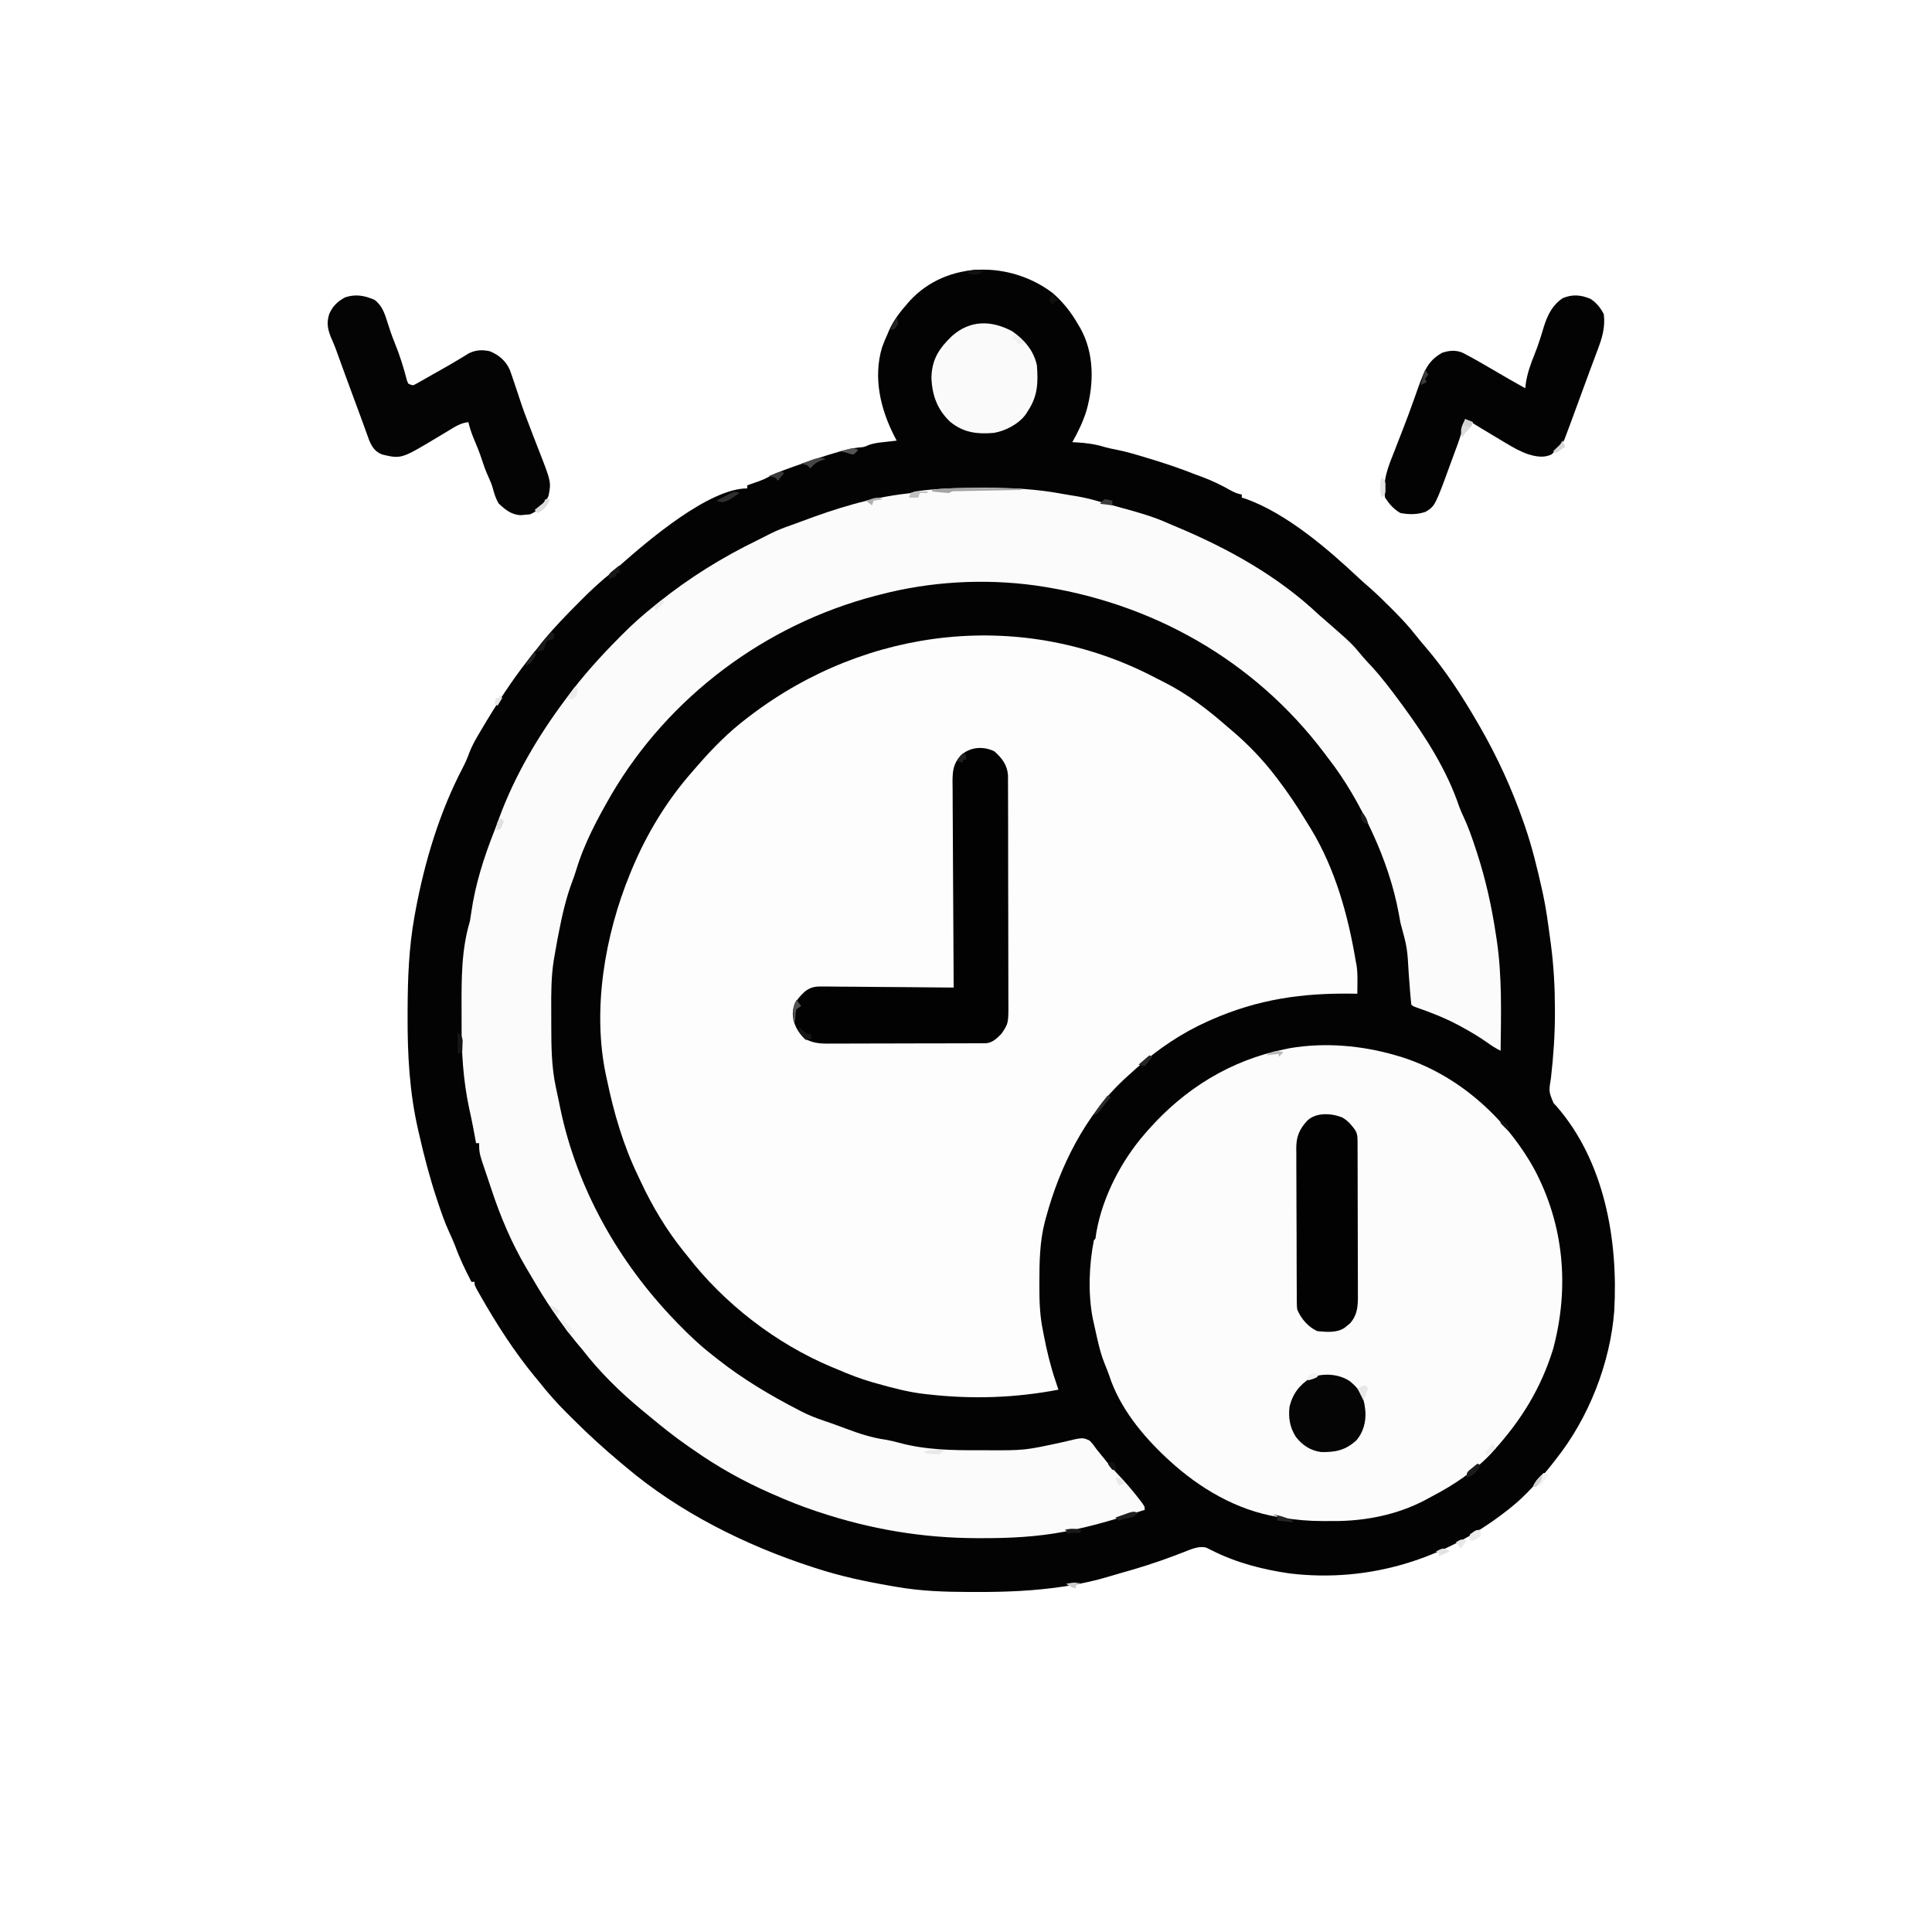
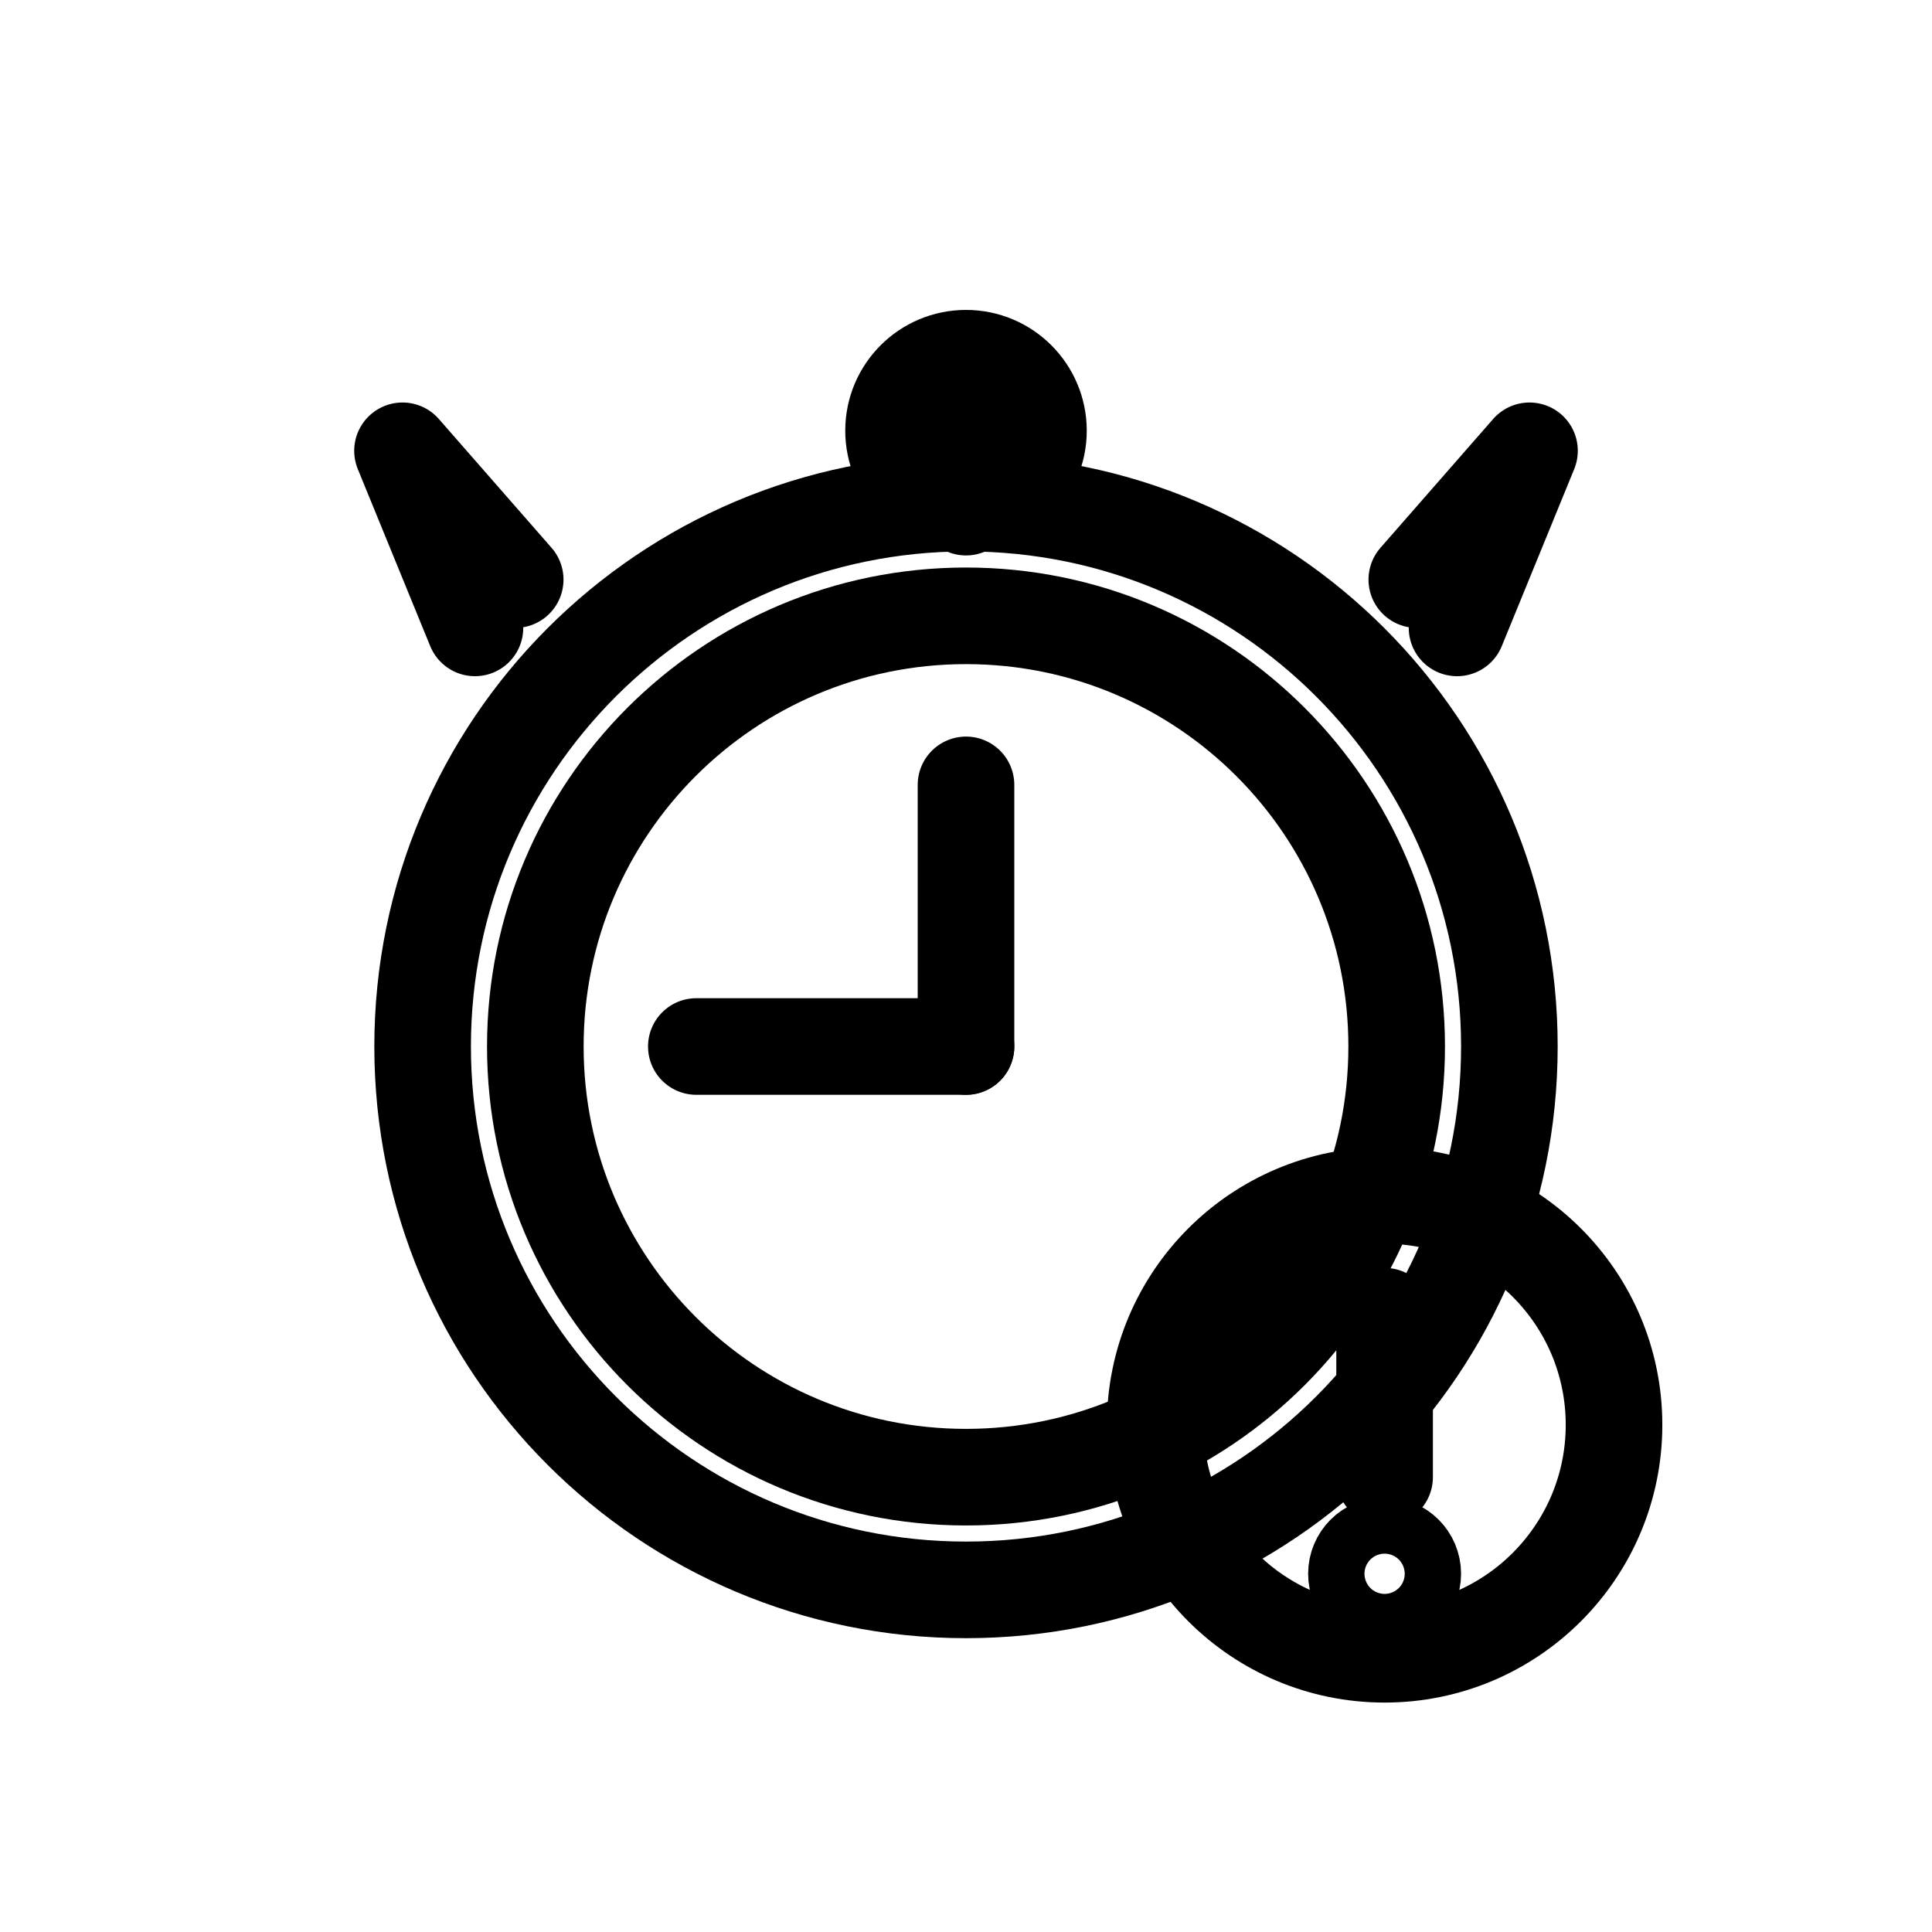
- <svg xmlns="http://www.w3.org/2000/svg" version="1.1" width="1254" height="1254" viewBox="0 0 1254 1254">
-   <path d="M0 0 C7.133 6.119 12.379 12.848 17 21 C17.388 21.642 17.776 22.284 18.176 22.945 C27.262 39.153 27.126 58.782 22.283 76.235 C20.036 83.596 16.787 90.311 13 97 C13.811 97.037 14.622 97.075 15.457 97.113 C21.94 97.498 27.87 98.244 34.074 100.184 C36.534 100.87 38.911 101.37 41.418 101.832 C48.284 103.173 54.937 105.221 61.625 107.25 C62.621 107.55 62.621 107.55 63.637 107.856 C73.588 110.861 83.342 114.148 93 118 C94.116 118.406 95.233 118.812 96.383 119.23 C103.364 121.78 109.76 124.872 116.223 128.547 C118.557 129.768 120.431 130.532 123 131 C123 131.66 123 132.32 123 133 C123.857 133.258 124.714 133.516 125.598 133.781 C152.098 143.274 178.799 166.238 199.086 185.297 C201.28 187.332 203.495 189.299 205.762 191.25 C210.514 195.391 214.984 199.792 219.438 204.25 C220.279 205.092 221.12 205.934 221.986 206.801 C226.944 211.808 231.635 216.837 235.965 222.398 C237.951 224.937 240.016 227.38 242.119 229.822 C255.14 244.959 266.01 261.744 276 279 C276.392 279.673 276.783 280.347 277.187 281.041 C288.831 301.182 298.366 322.024 306 344 C306.287 344.824 306.574 345.648 306.87 346.498 C311.534 360.082 314.884 373.989 318 388 C318.161 388.722 318.322 389.444 318.488 390.188 C320.57 399.764 321.812 409.483 323.125 419.188 C323.296 420.447 323.467 421.707 323.643 423.005 C325.481 436.989 326.232 450.788 326.25 464.875 C326.252 465.695 326.255 466.514 326.257 467.359 C326.272 481.658 325.287 495.672 323.656 509.871 C322.231 518.457 322.231 518.457 325.375 526 C325.923 526.58 326.471 527.16 327.035 527.758 C358.48 563.642 367.386 614.936 364.754 660.93 C362.139 694.864 348.116 730.436 327 757 C326.287 757.92 325.574 758.841 324.84 759.789 C316.573 770.202 307.489 780.763 297 789 C296.455 789.43 295.911 789.86 295.35 790.303 C254.962 821.979 205.724 837.411 154.375 831.305 C136.915 828.823 119.648 824.405 103.858 816.452 C103.174 816.119 102.49 815.785 101.785 815.441 C100.902 814.988 100.902 814.988 100 814.526 C95.323 813.297 90.691 815.347 86.352 817.039 C85.276 817.451 84.2 817.864 83.092 818.288 C81.948 818.729 80.804 819.171 79.625 819.625 C67.779 824.104 55.87 827.897 43.663 831.255 C41.225 831.937 38.803 832.657 36.383 833.398 C27.971 835.939 19.546 837.757 10.875 839.188 C9.953 839.342 9.032 839.497 8.082 839.657 C-11.281 842.649 -30.812 843.384 -50.375 843.312 C-51.444 843.31 -52.512 843.308 -53.613 843.306 C-69.608 843.254 -85.213 842.778 -101 840 C-102.228 839.791 -103.455 839.581 -104.72 839.366 C-121.075 836.549 -137.201 833.133 -153 828 C-154.505 827.515 -154.505 827.515 -156.04 827.02 C-199.339 812.911 -242.077 791.599 -277 762 C-278.044 761.128 -279.088 760.257 -280.133 759.387 C-290.671 750.56 -300.795 741.392 -310.514 731.671 C-312.059 730.128 -313.612 728.593 -315.166 727.059 C-321.562 720.698 -327.4 714.085 -333 707 C-334.013 705.768 -335.028 704.539 -336.047 703.312 C-349.346 687.095 -360.633 669.519 -371 651.312 C-371.399 650.616 -371.797 649.92 -372.208 649.202 C-375 644.237 -375 644.237 -375 642 C-375.66 642 -376.32 642 -377 642 C-381.015 634.282 -384.712 626.628 -387.664 618.426 C-388.791 615.536 -390.027 612.781 -391.344 609.977 C-394.317 603.488 -396.631 596.833 -398.875 590.062 C-399.089 589.418 -399.304 588.774 -399.524 588.11 C-404.111 574.258 -407.77 560.229 -411 546 C-411.209 545.102 -411.417 544.203 -411.632 543.278 C-417.214 518.947 -418.561 494.331 -418.438 469.438 C-418.434 468.13 -418.431 466.822 -418.428 465.475 C-418.369 445.058 -417.619 425.114 -414 405 C-413.671 403.165 -413.671 403.165 -413.334 401.292 C-407.402 369.425 -397.804 337.352 -382.752 308.527 C-381.143 305.423 -379.732 302.373 -378.566 299.074 C-376.921 294.546 -374.633 290.514 -372.188 286.375 C-371.712 285.564 -371.236 284.753 -370.746 283.917 C-361.331 267.996 -351.428 252.554 -340 238 C-339.306 237.105 -338.613 236.211 -337.898 235.289 C-335.965 232.831 -333.99 230.413 -332 228 C-331.248 227.063 -330.497 226.126 -329.723 225.16 C-322.795 216.688 -315.151 208.936 -307.438 201.188 C-306.907 200.652 -306.377 200.116 -305.83 199.564 C-299.596 193.283 -293.269 187.369 -286.329 181.864 C-284.252 180.202 -282.273 178.483 -280.312 176.688 C-262.248 160.761 -222.772 127 -198 127 C-198 126.34 -198 125.68 -198 125 C-197.299 124.758 -196.597 124.515 -195.875 124.266 C-194.926 123.93 -193.977 123.595 -193 123.25 C-192.072 122.925 -191.144 122.6 -190.188 122.266 C-186.889 121.017 -186.889 121.017 -183.449 119.164 C-177.781 116.279 -171.8 114.243 -165.812 112.125 C-164.582 111.688 -163.351 111.251 -162.083 110.801 C-154.526 108.152 -146.946 105.653 -139.25 103.438 C-138.425 103.199 -137.6 102.96 -136.749 102.713 C-133.076 101.694 -129.527 100.884 -125.734 100.473 C-122.141 100.177 -122.141 100.177 -119.52 99.008 C-115.981 97.592 -112.457 97.286 -108.688 96.875 C-107.947 96.789 -107.206 96.702 -106.443 96.613 C-104.63 96.403 -102.815 96.2 -101 96 C-101.471 95.094 -101.941 94.188 -102.426 93.254 C-111.498 75.586 -116.394 55.126 -110.464 35.397 C-109.446 32.53 -108.267 29.765 -107 27 C-106.424 25.627 -106.424 25.627 -105.836 24.227 C-102.885 17.702 -98.7 12.363 -94 7 C-93.456 6.372 -92.912 5.744 -92.352 5.098 C-68.116 -20.97 -27.348 -20.571 0 0 Z " fill="#030303" transform="translate(683,190)" />
-   <path d="M0 0 C1.86 0.97 3.732 1.908 5.61 2.842 C20.826 10.519 34.125 20.769 46.884 31.982 C47.572 32.56 48.261 33.137 48.97 33.732 C59.621 42.721 69.441 52.905 77.884 63.982 C78.519 64.811 78.519 64.811 79.167 65.656 C85.897 74.478 92.029 83.586 97.745 93.096 C98.791 94.828 99.861 96.545 100.935 98.26 C116.636 124.219 124.934 154.306 129.884 183.982 C130.158 185.391 130.158 185.391 130.437 186.827 C130.96 190.52 130.993 194.139 130.946 197.857 C130.942 198.546 130.937 199.234 130.933 199.943 C130.921 201.623 130.903 203.303 130.884 204.982 C129.989 204.967 129.094 204.951 128.172 204.935 C95.239 204.434 66.317 208.52 35.884 221.982 C35.197 222.283 34.509 222.584 33.801 222.895 C17.198 230.299 1.423 240.876 -12.116 252.982 C-12.642 253.449 -13.167 253.915 -13.708 254.396 C-15.436 255.936 -17.153 257.488 -18.866 259.045 C-19.386 259.516 -19.905 259.986 -20.44 260.471 C-45.701 283.86 -62.235 317.161 -71.116 349.982 C-71.342 350.797 -71.568 351.612 -71.801 352.451 C-75.302 365.703 -75.478 378.99 -75.491 392.607 C-75.493 393.476 -75.495 394.344 -75.498 395.239 C-75.495 405.015 -75.156 414.383 -73.116 423.982 C-72.96 424.803 -72.803 425.623 -72.642 426.469 C-70.724 436.511 -68.38 446.286 -65.116 455.982 C-64.748 457.09 -64.379 458.197 -63.999 459.338 C-63.708 460.211 -63.416 461.083 -63.116 461.982 C-91.595 467.39 -119.247 468.266 -148.116 464.982 C-148.888 464.897 -149.659 464.811 -150.454 464.722 C-160.718 463.5 -170.553 460.906 -180.491 458.107 C-182.239 457.616 -182.239 457.616 -184.021 457.115 C-191.634 454.897 -198.853 452.152 -206.116 448.982 C-207.561 448.386 -209.006 447.792 -210.452 447.201 C-246.546 432.034 -280.202 406.035 -304.116 374.982 C-304.877 374.05 -305.637 373.118 -306.421 372.158 C-317.484 358.355 -326.746 342.992 -334.197 326.957 C-334.82 325.618 -335.453 324.284 -336.094 322.953 C-345.562 303.308 -351.704 282.297 -356.116 260.982 C-356.28 260.25 -356.444 259.518 -356.612 258.763 C-366.003 215.853 -357.54 166.945 -341.116 126.982 C-340.768 126.134 -340.42 125.285 -340.062 124.411 C-330.367 101.135 -317.23 79.476 -300.518 60.573 C-299.506 59.424 -298.502 58.269 -297.504 57.109 C-287.722 45.778 -277.067 35.02 -265.116 25.982 C-264.567 25.562 -264.017 25.141 -263.451 24.708 C-187.119 -33.535 -85.631 -45.032 0 0 Z " fill="#FDFDFD" transform="translate(750.1162,440.0176)" />
-   <path d="M0 0 C1.094 -0.001 2.187 -0.002 3.314 -0.002 C19.741 0.012 35.586 0.826 51.754 3.844 C54.786 4.405 57.825 4.889 60.871 5.371 C65.623 6.161 70.195 7.202 74.812 8.562 C76.35 9.004 77.888 9.446 79.426 9.887 C80.661 10.243 80.661 10.243 81.92 10.607 C84.913 11.457 87.914 12.271 90.918 13.082 C101.463 15.942 111.676 18.811 121.625 23.375 C123.227 24.055 124.832 24.731 126.438 25.402 C159.811 39.39 192.175 57.349 218.625 82.375 C219.849 83.443 221.078 84.506 222.312 85.562 C240.006 101.017 240.006 101.017 246.98 109.422 C248.985 111.803 251.12 114.043 253.25 116.312 C259.886 123.61 265.781 131.437 271.625 139.375 C272.484 140.538 272.484 140.538 273.361 141.724 C287.764 161.345 301.849 183.412 309.635 206.641 C310.604 209.316 311.733 211.824 312.957 214.391 C315.79 220.562 318.005 226.866 320.125 233.312 C320.71 235.088 320.71 235.088 321.307 236.899 C327.009 254.457 330.912 272.122 333.625 290.375 C333.777 291.362 333.93 292.35 334.087 293.367 C337.639 317.241 336.921 341.308 336.625 365.375 C333.516 363.863 330.82 362.155 328.02 360.121 C322.956 356.541 317.753 353.408 312.312 350.438 C311.378 349.925 310.443 349.413 309.48 348.885 C300.415 344.046 291.018 340.381 281.317 337.032 C279.625 336.375 279.625 336.375 278.625 335.375 C278.346 332.855 278.125 330.352 277.941 327.824 C277.817 326.242 277.693 324.659 277.568 323.076 C277.378 320.586 277.19 318.096 277.003 315.606 C276.047 298.635 276.047 298.635 271.625 282.375 C271.214 280.319 270.844 278.255 270.5 276.188 C267.206 258.428 261.175 240.769 253.625 224.375 C253.337 223.746 253.049 223.117 252.753 222.468 C245.1 205.969 235.834 189.713 224.625 175.375 C223.859 174.358 223.094 173.341 222.305 172.293 C176.583 111.645 109.735 74.04 34.625 63.375 C1.127 58.791 -33.678 60.804 -66.375 69.375 C-67.813 69.746 -67.813 69.746 -69.281 70.125 C-140.563 88.823 -202.994 135.311 -240.438 198.938 C-249.472 214.573 -258.22 230.827 -263.41 248.191 C-264.145 250.615 -264.943 252.926 -265.848 255.285 C-270.183 266.688 -272.753 278.613 -275.062 290.562 C-275.265 291.606 -275.467 292.649 -275.675 293.724 C-276.277 296.936 -276.834 300.152 -277.375 303.375 C-277.567 304.468 -277.759 305.56 -277.957 306.686 C-279.634 317.395 -279.646 328.001 -279.581 338.818 C-279.563 341.935 -279.56 345.053 -279.561 348.17 C-279.537 361.97 -279.502 375.641 -276.562 389.188 C-276.381 390.044 -276.2 390.9 -276.014 391.782 C-275.645 393.515 -275.271 395.247 -274.893 396.978 C-274.441 399.071 -274.022 401.172 -273.609 403.273 C-262.726 455.022 -235.879 502.431 -199.375 540.375 C-198.827 540.945 -198.279 541.515 -197.714 542.102 C-190.329 549.735 -182.79 556.868 -174.375 563.375 C-173.325 564.204 -172.276 565.033 -171.227 565.863 C-155.091 578.547 -137.587 588.977 -119.375 598.375 C-118.741 598.709 -118.108 599.042 -117.455 599.386 C-112.714 601.836 -107.927 603.731 -102.875 605.438 C-101.448 605.928 -100.021 606.418 -98.594 606.91 C-97.893 607.151 -97.193 607.391 -96.472 607.639 C-93.734 608.6 -91.022 609.624 -88.309 610.65 C-79.797 613.843 -71.531 616.584 -62.508 617.848 C-59.545 618.346 -56.694 619.05 -53.796 619.838 C-36.548 624.51 -18.958 624.748 -1.188 624.688 C-0.159 624.687 0.87 624.686 1.93 624.685 C27.653 624.818 27.653 624.818 52.625 619.375 C65.331 616.291 65.331 616.291 69.84 618.422 C71.715 620.274 73.135 622.201 74.625 624.375 C76.01 626.092 77.407 627.8 78.812 629.5 C79.57 630.444 80.328 631.387 81.109 632.359 C83.818 635.606 86.663 638.676 89.562 641.75 C93.729 646.189 97.651 650.745 101.375 655.562 C102.021 656.392 102.021 656.392 102.679 657.238 C105.625 661.12 105.625 661.12 105.625 663.375 C89.492 668.574 73.387 673.556 56.75 676.875 C55.608 677.105 54.467 677.336 53.291 677.573 C35.581 680.93 17.991 681.786 0 681.75 C-1.604 681.749 -1.604 681.749 -3.241 681.747 C-38.682 681.652 -72.205 675.997 -105.875 664.812 C-106.894 664.474 -106.894 664.474 -107.934 664.129 C-117.292 660.997 -126.36 657.385 -135.375 653.375 C-136.083 653.066 -136.792 652.757 -137.521 652.438 C-155.018 644.76 -171.76 635.372 -187.375 624.375 C-188.53 623.579 -189.685 622.783 -190.84 621.988 C-199.377 616.058 -207.464 609.623 -215.451 602.975 C-217.237 601.49 -219.034 600.018 -220.832 598.547 C-234.927 586.88 -248.195 573.872 -259.375 559.375 C-260.789 557.686 -262.206 555.998 -263.625 554.312 C-274.303 541.201 -283.576 527.33 -292.029 512.696 C-293.247 510.596 -294.488 508.513 -295.738 506.434 C-305.183 490.488 -312.584 473.026 -318.375 455.438 C-319.767 451.209 -319.767 451.209 -321.191 446.992 C-326.375 431.848 -326.375 431.848 -326.375 425.375 C-327.035 425.375 -327.695 425.375 -328.375 425.375 C-328.557 424.382 -328.739 423.39 -328.926 422.367 C-329.179 420.995 -329.433 419.622 -329.688 418.25 C-329.891 417.154 -329.891 417.154 -330.098 416.036 C-330.936 411.563 -331.866 407.125 -332.875 402.688 C-336.767 384.317 -337.862 366.387 -337.766 347.62 C-337.749 344.249 -337.759 340.878 -337.776 337.507 C-337.858 318.781 -337.88 299.446 -332.375 281.375 C-332.066 279.462 -331.758 277.549 -331.489 275.63 C-328.892 257.284 -323.192 239.552 -316.375 222.375 C-315.849 220.973 -315.327 219.569 -314.809 218.164 C-314.548 217.457 -314.287 216.75 -314.018 216.022 C-313.764 215.334 -313.511 214.646 -313.25 213.938 C-303.138 186.544 -287.837 160.706 -270.375 137.375 C-269.983 136.845 -269.591 136.316 -269.187 135.77 C-258.883 121.882 -247.437 109.252 -235.25 97 C-234.493 96.235 -234.493 96.235 -233.72 95.454 C-226.954 88.633 -219.927 82.328 -212.375 76.375 C-211.624 75.77 -210.874 75.166 -210.1 74.542 C-190.276 58.583 -168.78 45.213 -145.891 34.086 C-142.923 32.642 -139.992 31.145 -137.062 29.625 C-132.887 27.534 -128.619 25.9 -124.211 24.367 C-122.067 23.617 -119.934 22.832 -117.809 22.031 C-94.915 13.415 -72.774 6.432 -48.434 3.685 C-46.183 3.406 -46.183 3.406 -43.375 2.375 C-28.952 0.279 -14.552 -0.022 0 0 Z " fill="#FBFBFB" transform="translate(637.375,316.625)" />
-   <path d="M0 0 C0.673 0.195 1.345 0.391 2.038 0.592 C39.4 11.808 70.956 39.859 89.737 73.624 C109.228 110.081 112.727 150.747 102.125 190.438 C94.362 215.742 81.634 236.441 64 256 C63.286 256.799 62.572 257.598 61.836 258.422 C50.988 269.898 37.648 278.859 23.704 286.111 C22.227 286.882 20.764 287.681 19.305 288.484 C1.067 298.235 -20.176 302.379 -40.663 302.261 C-42.865 302.25 -45.067 302.261 -47.27 302.273 C-56.369 302.282 -65.015 301.542 -74 300 C-74.863 299.865 -75.726 299.731 -76.615 299.592 C-103.13 295.341 -127.512 280.945 -147 263 C-147.636 262.415 -148.272 261.83 -148.927 261.227 C-164.56 246.644 -179.319 228.527 -186.016 207.891 C-186.896 205.307 -187.895 202.834 -188.945 200.316 C-191.009 195.196 -192.406 190.064 -193.625 184.688 C-193.837 183.762 -194.048 182.836 -194.266 181.882 C-194.857 179.257 -195.431 176.629 -196 174 C-196.377 172.331 -196.377 172.331 -196.762 170.629 C-199.84 154.537 -199.163 136.067 -196 120 C-195.505 119.505 -195.505 119.505 -195 119 C-194.746 117.504 -194.523 116.003 -194.312 114.5 C-190.299 91.718 -178.098 68.343 -163 51 C-162.291 50.181 -161.582 49.363 -160.852 48.52 C-137.101 21.644 -107.387 3.166 -72 -4 C-71.013 -4.209 -70.025 -4.418 -69.008 -4.633 C-46.103 -8.543 -22.198 -6.469 0 0 Z " fill="#FCFCFC" transform="translate(906,685)" />
-   <path d="M0 0 C4.96 4.477 8.262 8.646 8.82 15.451 C8.823 16.638 8.826 17.825 8.83 19.048 C8.834 19.712 8.839 20.377 8.844 21.061 C8.856 23.279 8.855 25.498 8.853 27.716 C8.859 29.31 8.866 30.903 8.873 32.497 C8.891 36.822 8.896 41.146 8.897 45.47 C8.898 48.174 8.903 50.878 8.908 53.581 C8.927 63.018 8.935 72.455 8.933 81.891 C8.932 90.68 8.953 99.467 8.985 108.256 C9.011 115.807 9.021 123.359 9.02 130.911 C9.02 135.418 9.025 139.925 9.047 144.433 C9.066 148.674 9.066 152.914 9.052 157.156 C9.049 158.708 9.054 160.261 9.066 161.814 C9.173 176.504 9.173 176.504 4.562 183.312 C1.742 186.173 -1.267 189.169 -5.429 189.444 C-6.662 189.448 -6.662 189.448 -7.921 189.453 C-8.864 189.459 -9.808 189.464 -10.78 189.47 C-12.337 189.472 -12.337 189.472 -13.927 189.474 C-15.018 189.479 -16.109 189.484 -17.233 189.489 C-20.857 189.503 -24.481 189.51 -28.105 189.516 C-30.619 189.521 -33.133 189.527 -35.647 189.533 C-40.25 189.542 -44.854 189.548 -49.457 189.551 C-56.224 189.556 -62.99 189.573 -69.757 189.602 C-75.623 189.627 -81.489 189.634 -87.355 189.636 C-89.847 189.639 -92.339 189.647 -94.831 189.66 C-98.322 189.677 -101.811 189.675 -105.302 189.669 C-106.33 189.678 -107.358 189.687 -108.418 189.697 C-114.206 189.663 -118.337 189.123 -123.438 186.312 C-127.971 181.653 -130.591 176.837 -130.875 170.312 C-130.647 163.957 -127.817 160.479 -123.368 156.183 C-119.096 152.587 -115.53 152.493 -110.106 152.631 C-109.198 152.63 -108.29 152.63 -107.354 152.629 C-104.372 152.633 -101.392 152.679 -98.41 152.727 C-96.335 152.738 -94.26 152.746 -92.185 152.752 C-86.738 152.775 -81.292 152.834 -75.846 152.901 C-70.282 152.962 -64.718 152.989 -59.154 153.02 C-48.248 153.084 -37.343 153.186 -26.438 153.312 C-26.443 152.578 -26.449 151.843 -26.454 151.086 C-26.587 133.191 -26.686 115.296 -26.748 97.401 C-26.779 88.747 -26.821 80.093 -26.89 71.439 C-26.95 63.895 -26.989 56.351 -27.002 48.806 C-27.01 44.813 -27.028 40.82 -27.072 36.827 C-27.113 33.064 -27.125 29.302 -27.116 25.539 C-27.119 23.508 -27.151 21.477 -27.184 19.446 C-27.137 12.523 -26.64 8.06 -21.989 2.761 C-15.921 -2.906 -7.351 -3.609 0 0 Z " fill="#020202" transform="translate(645.4375,487.6875)" />
-   <path d="M0 0 C5.012 3.584 6.786 9.036 8.543 14.711 C9.93 19.084 11.352 23.406 13.105 27.648 C16.441 35.76 19.054 44.107 21.234 52.598 C21.501 53.213 21.768 53.827 22.043 54.461 C25.014 55.824 25.014 55.824 27.672 54.309 C28.711 53.719 29.75 53.13 30.82 52.523 C31.387 52.206 31.953 51.888 32.537 51.561 C34.357 50.537 36.169 49.499 37.98 48.461 C39.166 47.792 40.351 47.124 41.537 46.457 C46.189 43.832 50.83 41.198 55.396 38.425 C56.441 37.792 57.486 37.16 58.562 36.508 C59.483 35.939 60.403 35.37 61.351 34.784 C65.906 32.545 70.131 32.382 75.043 33.461 C80.871 35.88 85.414 39.703 87.967 45.593 C88.9 48.117 89.764 50.655 90.605 53.211 C91.041 54.495 91.041 54.495 91.486 55.805 C92.571 59.008 93.64 62.217 94.683 65.435 C96.55 71.142 98.652 76.732 100.836 82.324 C101.556 84.199 102.276 86.075 102.994 87.951 C104.11 90.864 105.231 93.775 106.372 96.678 C114.849 118.298 114.849 118.298 113.043 127.461 C110.635 132.556 106.429 136.994 101.168 139.273 C100.467 139.335 99.765 139.397 99.043 139.461 C97.805 139.585 96.568 139.708 95.293 139.836 C89.194 139.756 85.007 136.319 80.73 132.273 C78.742 128.96 77.833 125.774 76.82 122.062 C76.087 119.607 75.189 117.405 74.105 115.086 C72.518 111.664 71.263 108.239 70.105 104.648 C68.397 99.355 66.332 94.289 64.148 89.176 C62.844 85.972 61.881 82.813 61.043 79.461 C55.99 80.003 52.345 82.428 48.105 85.023 C46.588 85.933 45.069 86.842 43.551 87.75 C42.794 88.205 42.038 88.661 41.259 89.13 C17.524 103.388 17.524 103.388 5.043 100.461 C0.507 98.633 -1.431 95.693 -3.324 91.255 C-3.793 89.98 -4.253 88.702 -4.707 87.422 C-4.961 86.724 -5.216 86.027 -5.478 85.308 C-6.025 83.807 -6.57 82.304 -7.111 80.8 C-8.248 77.655 -9.41 74.52 -10.572 71.384 C-11.776 68.132 -12.974 64.877 -14.171 61.623 C-15.088 59.133 -16.005 56.644 -16.922 54.154 C-17.52 52.531 -18.117 50.908 -18.715 49.285 C-19.145 48.118 -19.145 48.118 -19.583 46.927 C-21.446 41.865 -23.289 36.796 -25.104 31.717 C-26.057 29.197 -27.123 26.74 -28.207 24.273 C-30.296 19.025 -31.046 14.922 -29.297 9.363 C-27.058 4.179 -23.9 1.133 -18.957 -1.539 C-12.219 -3.785 -6.421 -2.737 0 0 Z " fill="#040404" transform="translate(242.957,194.5391)" />
-   <path d="M0 0 C3.943 2.341 6.858 6.053 8.895 10.125 C9.905 18.846 7.688 25.879 4.582 33.938 C3.9 35.773 3.218 37.608 2.536 39.444 C1.82 41.364 1.096 43.282 0.371 45.199 C-1.122 49.152 -2.569 53.121 -4.008 57.094 C-6.288 63.387 -8.595 69.669 -10.925 75.943 C-11.651 77.899 -12.373 79.856 -13.091 81.814 C-13.873 83.944 -14.672 86.067 -15.48 88.188 C-15.88 89.251 -16.28 90.314 -16.691 91.41 C-18.367 94.627 -20.444 96.685 -23.105 99.125 C-23.683 99.723 -24.26 100.321 -24.855 100.938 C-29.819 103.557 -35.167 102.509 -40.336 100.922 C-45.327 99.183 -49.714 96.716 -54.23 94 C-55.045 93.52 -55.86 93.04 -56.699 92.546 C-60.683 90.192 -64.645 87.802 -68.602 85.402 C-69.29 84.985 -69.979 84.569 -70.689 84.139 C-71.983 83.354 -73.274 82.563 -74.561 81.767 C-77.609 79.759 -77.609 79.759 -81.105 79.125 C-81.486 80.393 -81.486 80.393 -81.875 81.688 C-83.555 87.224 -85.237 92.727 -87.332 98.121 C-88.252 100.505 -89.115 102.908 -89.98 105.312 C-100.635 134.563 -100.635 134.563 -106.824 138.336 C-112.178 140.188 -117.583 140.148 -123.105 139.125 C-127.574 136.607 -130.291 133.347 -133.105 129.125 C-134.961 117.963 -130.825 108.436 -126.793 98.312 C-126.19 96.754 -125.589 95.195 -124.99 93.635 C-123.885 90.765 -122.769 87.9 -121.639 85.04 C-119.172 78.779 -116.854 72.467 -114.605 66.125 C-114.172 64.913 -113.739 63.702 -113.293 62.453 C-112.621 60.57 -111.952 58.685 -111.293 56.797 C-110.609 54.884 -109.878 53.004 -109.105 51.125 C-108.605 49.891 -108.605 49.891 -108.094 48.633 C-105.298 42.371 -102.106 38.527 -96.105 35.125 C-91.529 33.599 -87.412 33.196 -82.909 35.009 C-76.155 38.497 -69.585 42.257 -63.043 46.125 C-56.108 50.21 -49.166 54.261 -42.105 58.125 C-42.002 57.176 -41.899 56.227 -41.793 55.25 C-40.845 48.705 -38.707 42.565 -36.211 36.465 C-34.792 32.957 -33.525 29.448 -32.395 25.836 C-32.119 24.957 -31.843 24.078 -31.559 23.172 C-31.005 21.386 -30.461 19.597 -29.926 17.805 C-27.615 10.53 -24.304 3.904 -17.73 -0.375 C-11.509 -2.95 -6.12 -2.511 0 0 Z " fill="#030303" transform="translate(1032.105,193.875)" />
-   <path d="M0 0 C2.589 1.579 4.207 2.909 6.086 5.254 C6.823 6.153 6.823 6.153 7.574 7.07 C9.682 9.919 9.901 11.721 9.914 15.213 C9.92 16.165 9.925 17.116 9.931 18.097 C9.932 19.145 9.933 20.193 9.935 21.272 C9.942 22.924 9.942 22.924 9.95 24.608 C9.964 28.265 9.971 31.922 9.977 35.578 C9.982 38.114 9.988 40.651 9.994 43.187 C10.003 47.831 10.009 52.476 10.012 57.12 C10.017 63.947 10.034 70.775 10.063 77.602 C10.088 83.52 10.095 89.438 10.097 95.356 C10.1 97.871 10.108 100.386 10.121 102.9 C10.138 106.421 10.136 109.942 10.13 113.464 C10.144 115.02 10.144 115.02 10.158 116.608 C10.12 123.216 9.578 128.491 5.055 133.652 C4.173 134.352 4.173 134.352 3.273 135.066 C2.392 135.79 2.392 135.79 1.492 136.527 C-3.602 139.977 -10.359 139.205 -16.227 138.691 C-22.124 135.954 -26.719 130.721 -29.227 124.691 C-29.487 122.457 -29.487 122.457 -29.501 119.974 C-29.511 119.03 -29.521 118.085 -29.531 117.111 C-29.532 116.082 -29.532 115.052 -29.533 113.991 C-29.541 112.901 -29.55 111.811 -29.558 110.689 C-29.582 107.08 -29.591 103.472 -29.598 99.863 C-29.607 97.355 -29.616 94.846 -29.625 92.337 C-29.642 87.075 -29.649 81.813 -29.652 76.55 C-29.656 70.481 -29.686 64.413 -29.728 58.344 C-29.766 52.493 -29.778 46.642 -29.779 40.791 C-29.783 38.308 -29.795 35.825 -29.816 33.342 C-29.843 29.864 -29.838 26.387 -29.826 22.909 C-29.841 21.888 -29.856 20.866 -29.871 19.813 C-29.794 12.281 -27.808 7.561 -22.703 2.046 C-16.961 -3.454 -6.905 -2.8 0 0 Z " fill="#020202" transform="translate(871.2266,725.3086)" />
-   <path d="M0 0 C7.877 5.541 13.894 12.452 16 22 C16.901 33.408 16.613 42.2 10 52 C9.426 52.917 9.426 52.917 8.84 53.852 C4.279 60.227 -4.424 64.737 -12 66 C-23.02 66.863 -31.599 65.841 -40.312 58.75 C-48.672 50.812 -52.066 41.415 -52.438 30 C-52.104 18.141 -47.463 11.089 -39 3 C-27.23 -7.335 -13.586 -7.222 0 0 Z " fill="#FAFAFA" transform="translate(657,215)" />
-   <path d="M0 0 C6.2 5.029 9.039 9.547 9.902 17.543 C9.985 18.276 10.067 19.01 10.152 19.766 C10.536 26.571 8.788 33.143 4.324 38.402 C-2.686 44.781 -9.225 46.239 -18.582 46.02 C-25.55 45.075 -30.839 41.585 -35.098 36.043 C-38.949 29.796 -39.941 23.787 -39.098 16.543 C-36.941 7.876 -32.505 2.332 -25.035 -2.395 C-16.931 -5.303 -7.178 -4.772 0 0 Z " fill="#050505" transform="translate(876.0977,896.457)" />
-   <path d="M0 0 C1.098 0.001 2.197 0.003 3.329 0.004 C6.813 0.01 10.297 0.022 13.781 0.035 C16.154 0.04 18.526 0.045 20.898 0.049 C26.693 0.06 32.487 0.077 38.281 0.098 C38.281 0.428 38.281 0.758 38.281 1.098 C37.722 1.108 37.163 1.118 36.586 1.129 C30.779 1.237 24.972 1.351 19.165 1.47 C16.996 1.513 14.827 1.555 12.658 1.595 C9.545 1.653 6.433 1.716 3.32 1.781 C1.859 1.806 1.859 1.806 0.369 1.832 C-0.532 1.852 -1.433 1.872 -2.361 1.892 C-3.156 1.908 -3.951 1.923 -4.77 1.939 C-6.799 1.982 -6.799 1.982 -8.719 3.098 C-10.597 3.01 -12.473 2.856 -14.344 2.66 C-15.347 2.558 -16.35 2.456 -17.383 2.352 C-18.154 2.268 -18.925 2.184 -19.719 2.098 C-19.719 1.768 -19.719 1.438 -19.719 1.098 C-13.112 0.099 -6.675 -0.033 0 0 Z M-10.719 3.098 C-8.719 4.098 -8.719 4.098 -8.719 4.098 Z " fill="#A4A4A4" transform="translate(624.7188,316.9023)" />
-   <path d="M0 0 C0.66 0.66 1.32 1.32 2 2 C1.67 2.99 1.34 3.98 1 5 C0.361 5.103 -0.279 5.206 -0.938 5.312 C-1.618 5.539 -2.299 5.766 -3 6 C-4.305 8.996 -4.305 8.996 -5 12 C-6.65 12.33 -8.3 12.66 -10 13 C-8.484 9.522 -6.423 7.044 -3.875 4.25 C-3.151 3.451 -2.426 2.652 -1.68 1.828 C-0.848 0.923 -0.848 0.923 0 0 Z " fill="#181818" transform="translate(358,410)" />
-   <path d="M0 0 C2.475 0.99 2.475 0.99 5 2 C3.873 5.38 2.519 6.557 0 9 C-0.66 9.99 -1.32 10.98 -2 12 C-3.644 7.067 -2.186 4.46 0 0 Z " fill="#DBDBDB" transform="translate(951,272)" />
-   <path d="M0 0 C0.99 0.33 1.98 0.66 3 1 C1.64 3.72 0.065 5.763 -2 8 C-4.75 8.812 -4.75 8.812 -7 9 C-5.445 5.183 -2.964 2.808 0 0 Z " fill="#F3F3F3" transform="translate(1002,956)" />
-   <path d="M0 0 C2 2 2 2 2.266 4.094 C2.258 5.285 2.258 5.285 2.25 6.5 C2.255 7.294 2.26 8.088 2.266 8.906 C2 11 2 11 0 13 C-1.183 10.634 -1.134 9.132 -1.125 6.5 C-1.128 5.706 -1.13 4.912 -1.133 4.094 C-1 2 -1 2 0 0 Z " fill="#E2E2E2" transform="translate(897,310)" />
-   <path d="M0 0 C3 3 3 3 3.293 5.48 C3.258 6.374 3.223 7.267 3.188 8.188 C3.16 9.089 3.133 9.99 3.105 10.918 C3.071 11.605 3.036 12.292 3 13 C2.01 13.33 1.02 13.66 0 14 C0 9.38 0 4.76 0 0 Z " fill="#151515" transform="translate(297,670)" />
-   <path d="M0 0 C-1.361 0.371 -1.361 0.371 -2.75 0.75 C-6.104 2.04 -7.677 3.32 -10 6 C-10.66 5.34 -11.32 4.68 -12 4 C-14.069 3.357 -14.069 3.357 -16 3 C-14.088 2.3 -12.17 1.615 -10.25 0.938 C-9.183 0.555 -8.115 0.172 -7.016 -0.223 C-4.077 -0.98 -2.777 -1.072 0 0 Z " fill="#464646" transform="translate(536,298)" />
-   <path d="M0 0 C0.66 0.33 1.32 0.66 2 1 C-0.514 5.283 -2.123 7.645 -7 9 C-7 6 -7 6 -5.469 4.395 C-4.494 3.611 -4.494 3.611 -3.5 2.812 C-2.85 2.283 -2.201 1.753 -1.531 1.207 C-1.026 0.809 -0.521 0.41 0 0 Z " fill="#1B1B1B" transform="translate(959,950)" />
-   <path d="M0 0 C0.66 0.33 1.32 0.66 2 1 C1.688 3.375 1.688 3.375 1 6 C0.01 6.66 -0.98 7.32 -2 8 C-2.99 7.67 -3.98 7.34 -5 7 C-3.35 4.69 -1.7 2.38 0 0 Z " fill="#ECECEC" transform="translate(373,446)" />
-   <path d="M0 0 C-6.898 4.813 -6.898 4.813 -11 6 C-13.148 5.543 -13.148 5.543 -15 5 C-13.069 3.967 -11.13 2.949 -9.188 1.938 C-8.109 1.369 -7.03 0.801 -5.918 0.215 C-3 -1 -3 -1 0 0 Z " fill="#2F2F2F" transform="translate(480,320)" />
-   <path d="M0 0 C-3.229 2.856 -5.768 3.46 -10 4 C-10.99 4.33 -11.98 4.66 -13 5 C-13.66 4.34 -14.32 3.68 -15 3 C-13.066 2.302 -11.128 1.617 -9.188 0.938 C-8.109 0.555 -7.03 0.172 -5.918 -0.223 C-3 -1 -3 -1 0 0 Z " fill="#1E1E1E" transform="translate(739,982)" />
-   <path d="M0 0 C0.66 0.66 1.32 1.32 2 2 C1.01 4.64 0.02 7.28 -1 10 C-2.333 7.333 -3.667 4.667 -5 2 C-3.35 1.34 -1.7 0.68 0 0 Z " fill="#E8E8E8" transform="translate(886,899)" />
-   <path d="M0 0 C0.66 0.33 1.32 0.66 2 1 C0.546 2.816 -0.913 4.628 -2.375 6.438 C-3.593 7.952 -3.593 7.952 -4.836 9.496 C-7 12 -7 12 -9 13 C-7.509 9.717 -5.614 7.069 -3.375 4.25 C-2.743 3.451 -2.112 2.652 -1.461 1.828 C-0.979 1.225 -0.497 0.622 0 0 Z " fill="#2A2A2A" transform="translate(719,711)" />
-   <path d="M0 0 C0 1.32 0 2.64 0 4 C-4.071 7 -4.071 7 -7 7 C-7 5.68 -7 4.36 -7 3 C-2.929 0 -2.929 0 0 0 Z " fill="#ECECEC" transform="translate(961,993)" />
-   <path d="M0 0 C4.847 0.591 8.607 1.979 13 4 C13 4.33 13 4.66 13 5 C9.7 4.67 6.4 4.34 3 4 C3 3.01 3 2.02 3 1 C2.01 0.67 1.02 0.34 0 0 Z " fill="#252525" transform="translate(826,983)" />
-   <path d="M0 0 C1.176 0.99 1.176 0.99 2.375 2 C4.715 4.202 4.715 4.202 7 4 C7.33 4.99 7.66 5.98 8 7 C6.68 7.33 5.36 7.66 4 8 C2.35 6.02 0.7 4.04 -1 2 C-0.67 1.34 -0.34 0.68 0 0 Z " fill="#161616" transform="translate(519,667)" />
-   <path d="M0 0 C0 1.667 0 3.333 0 5 C-0.66 5 -1.32 5 -2 5 C-2 5.66 -2 6.32 -2 7 C-3.65 7.66 -5.3 8.32 -7 9 C-7 6 -7 6 -5.469 4.395 C-4.494 3.611 -4.494 3.611 -3.5 2.812 C-2.85 2.283 -2.201 1.753 -1.531 1.207 C-1.026 0.809 -0.521 0.41 0 0 Z " fill="#171717" transform="translate(402,367)" />
-   <path d="M0 0 C3.367 1.393 4.986 2.979 7 6 C5.35 6 3.7 6 2 6 C2 5.34 2 4.68 2 4 C1.01 3.67 0.02 3.34 -1 3 C-0.67 2.01 -0.34 1.02 0 0 Z " fill="#F0F0F0" transform="translate(658,217)" />
-   <path d="M0 0 C-0.33 0.66 -0.66 1.32 -1 2 C-1.949 1.979 -2.897 1.959 -3.875 1.938 C-6.907 1.774 -6.907 1.774 -9 3 C-9 2.34 -9 1.68 -9 1 C-9.66 0.67 -10.32 0.34 -11 0 C-7.018 -1.054 -4.018 -0.841 0 0 Z " fill="#191919" transform="translate(702,993)" />
-   <path d="M0 0 C2.964 2.808 5.445 5.183 7 9 C6.01 9 5.02 9 4 9 C2.613 7.25 2.613 7.25 1.312 5 C0.876 4.258 0.439 3.515 -0.012 2.75 C-0.338 2.172 -0.664 1.595 -1 1 C-0.67 0.67 -0.34 0.34 0 0 Z " fill="#F1F1F1" transform="translate(365,856)" />
-   <path d="M0 0 C0.99 1.32 1.98 2.64 3 4 C2.01 4.66 1.02 5.32 0 6 C-0.577 7.964 -0.577 7.964 -0.688 10.125 C-0.791 11.404 -0.894 12.682 -1 14 C-1.33 14 -1.66 14 -2 14 C-2.054 12.417 -2.093 10.834 -2.125 9.25 C-2.148 8.368 -2.171 7.487 -2.195 6.578 C-1.991 3.886 -1.366 2.301 0 0 Z " fill="#525252" transform="translate(517,649)" />
-   <path d="M0 0 C0.99 0 1.98 0 3 0 C1.627 4.12 -1.086 7.043 -5 9 C-5.66 8.34 -6.32 7.68 -7 7 C-5.47 5.763 -3.94 4.526 -2.41 3.289 C-0.867 2.033 -0.867 2.033 0 0 Z " fill="#DDDDDD" transform="translate(354,324)" />
-   <path d="M0 0 C1.887 0.031 1.887 0.031 3.812 0.062 C3.812 0.393 3.812 0.723 3.812 1.062 C2.163 1.062 0.512 1.062 -1.188 1.062 C-1.518 2.053 -1.847 3.042 -2.188 4.062 C-4.168 4.062 -6.147 4.062 -8.188 4.062 C-7.857 3.072 -7.527 2.083 -7.188 1.062 C-4.437 0.146 -2.828 -0.046 0 0 Z " fill="#C0C0C0" transform="translate(598.1875,318.9375)" />
-   <path d="M0 0 C1.32 1.32 2.64 2.64 4 4 C3.01 4.33 2.02 4.66 1 5 C0.67 5.66 0.34 6.32 0 7 C-0.66 5.68 -1.32 4.36 -2 3 C-1.34 2.01 -0.68 1.02 0 0 Z " fill="#10100F" transform="translate(683,191)" />
-   <path d="M0 0 C0.66 0.99 1.32 1.98 2 3 C-0.97 5.475 -0.97 5.475 -4 8 C-4.33 7.01 -4.66 6.02 -5 5 C-4.34 4.67 -3.68 4.34 -3 4 C-2.34 3.01 -1.68 2.02 -1 1 C-0.67 0.67 -0.34 0.34 0 0 Z " fill="#EEEEEE" transform="translate(969,937)" />
-   <path d="M0 0 C0.66 0.33 1.32 0.66 2 1 C2 1.99 2 2.98 2 4 C1.34 4 0.68 4 0 4 C0 4.66 0 5.32 0 6 C-1.32 5.67 -2.64 5.34 -4 5 C-2.68 3.35 -1.36 1.7 0 0 Z " fill="#1F1F1F" transform="translate(625,489)" />
-   <path d="M0 0 C-1.32 1.65 -2.64 3.3 -4 5 C-4.66 4.34 -5.32 3.68 -6 3 C-8.069 2.357 -8.069 2.357 -10 2 C-8.712 1.47 -7.42 0.951 -6.125 0.438 C-5.406 0.147 -4.686 -0.143 -3.945 -0.441 C-2 -1 -2 -1 0 0 Z " fill="#393939" transform="translate(509,307)" />
-   <path d="M0 0 C-2 2 -2 2 -5.5 2.25 C-9 2 -9 2 -11 0 C-3.571 -1.286 -3.571 -1.286 0 0 Z " fill="#121110" transform="translate(638,176)" />
-   <path d="M0 0 C-1.438 1.562 -1.438 1.562 -4 3 C-7.054 2.968 -9.997 2.533 -13 2 C-13 1.67 -13 1.34 -13 1 C-8.606 0.143 -4.474 -0.089 0 0 Z " fill="#E9E9E9" transform="translate(613,941)" />
-   <path d="M0 0 C0.66 0.66 1.32 1.32 2 2 C1.188 4.438 1.188 4.438 0 7 C-0.99 7.33 -1.98 7.66 -3 8 C-2.25 2.25 -2.25 2.25 0 0 Z " fill="#E0E0E0" transform="translate(325,531)" />
-   <path d="M0 0 C0.835 0.557 0.835 0.557 1.688 1.125 C-1.778 2.61 -1.778 2.61 -5.312 4.125 C-5.312 3.465 -5.312 2.805 -5.312 2.125 C-5.973 1.795 -6.633 1.465 -7.312 1.125 C-2.882 -1.09 -2.882 -1.09 0 0 Z " fill="#E3E3E3" transform="translate(939.3125,1005.875)" />
-   <path d="M0 0 C0.33 0.66 0.66 1.32 1 2 C-2.625 7.875 -2.625 7.875 -6 9 C-4.473 5.564 -2.401 2.881 0 0 Z " fill="#212121" transform="translate(347,423)" />
-   <path d="M0 0 C2.475 0.99 2.475 0.99 5 2 C4.67 2.99 4.34 3.98 4 5 C2.35 4.67 0.7 4.34 -1 4 C-0.67 2.68 -0.34 1.36 0 0 Z " fill="#D2D2D2" transform="translate(951,272)" />
-   <path d="M0 0 C-1.32 1.65 -2.64 3.3 -4 5 C-4.99 3.68 -5.98 2.36 -7 1 C-3.375 -1.125 -3.375 -1.125 0 0 Z " fill="#E8E8E8" transform="translate(952,1000)" />
-   <path d="M0 0 C1.875 0.312 1.875 0.312 4 1 C4.66 1.99 5.32 2.98 6 4 C4.68 4.33 3.36 4.66 2 5 C1.34 3.35 0.68 1.7 0 0 Z " fill="#E9E9E9" transform="translate(724,959)" />
-   <path d="M0 0 C-1 2 -1 2 -4.062 3.125 C-5.517 3.558 -5.517 3.558 -7 4 C-7 3.01 -7 2.02 -7 1 C-3.375 -1.125 -3.375 -1.125 0 0 Z " fill="#F1F1F1" transform="translate(856,892)" />
-   <path d="M0 0 C2.5 2.312 2.5 2.312 5 5 C5 5.99 5 6.98 5 8 C2.5 5.688 2.5 5.688 0 3 C0 2.01 0 1.02 0 0 Z " fill="#101010" transform="translate(974,726)" />
-   <path d="M0 0 C0.66 0.33 1.32 0.66 2 1 C0.35 2.98 -1.3 4.96 -3 7 C-4.32 6.67 -5.64 6.34 -7 6 C-4.69 4.02 -2.38 2.04 0 0 Z " fill="#262626" transform="translate(746,685)" />
-   <path d="M0 0 C2.154 2.622 3.401 4.644 4 8 C1 7 1 7 -0.25 4.562 C-1 2 -1 2 0 0 Z " fill="#1D1D1D" transform="translate(884,527)" />
-   <path d="M0 0 C0.33 0.66 0.66 1.32 1 2 C-0.65 3.65 -2.3 5.3 -4 7 C-4.66 6.34 -5.32 5.68 -6 5 C-4.02 3.35 -2.04 1.7 0 0 Z " fill="#EBEBEB" transform="translate(430,389)" />
-   <path d="M0 0 C2.688 0.312 2.688 0.312 5 1 C5 1.99 5 2.98 5 4 C2.36 3.67 -0.28 3.34 -3 3 C-1.812 1.438 -1.812 1.438 0 0 Z " fill="#3C3C3C" transform="translate(717,324)" />
-   <path d="M0 0 C-1.98 0.33 -3.96 0.66 -6 1 C-6.33 1.99 -6.66 2.98 -7 4 C-8.32 3.01 -9.64 2.02 -11 1 C-3.571 -1.429 -3.571 -1.429 0 0 Z " fill="#B0B0B0" transform="translate(573,324)" />
-   <path d="M0 0 C0.66 1.32 1.32 2.64 2 4 C0.02 5.32 -1.96 6.64 -4 8 C-4.66 7.67 -5.32 7.34 -6 7 C-5.196 6.216 -4.391 5.433 -3.562 4.625 C-1.013 2.28 -1.013 2.28 0 0 Z " fill="#D9D9D9" transform="translate(1014,286)" />
-   <path d="M0 0 C-0.99 0 -1.98 0 -3 0 C-3.33 0.99 -3.66 1.98 -4 3 C-7 2 -7 2 -10 0 C-6.337 -0.749 -3.576 -1.238 0 0 Z " fill="#CDCDCD" transform="translate(702,1028)" />
-   <path d="M0 0 C0 3.932 -1.394 5.164 -4 8 C-4.66 8 -5.32 8 -6 8 C-4.557 4.634 -2.667 2.49 0 0 Z " fill="#D2D2D2" transform="translate(1001,957)" />
-   <path d="M0 0 C0.66 1.65 1.32 3.3 2 5 C1.01 5 0.02 5 -1 5 C-2.688 3 -2.688 3 -4 1 C-2 0 -2 0 0 0 Z " fill="#111111" transform="translate(723,949)" />
-   <path d="M0 0 C2.468 1.152 4.048 2.048 6 4 C5.67 4.99 5.34 5.98 5 7 C2.474 4.637 1.112 3.335 0 0 Z " fill="#E9E9E9" transform="translate(357,847)" />
-   <path d="M0 0 C-1.485 1.485 -1.485 1.485 -3 3 C-3 2.34 -3 1.68 -3 1 C-5.64 1.33 -8.28 1.66 -11 2 C-6.988 -0.675 -4.634 -1.49 0 0 Z " fill="#B7B7B7" transform="translate(833,683)" />
-   <path d="M0 0 C0.66 0.66 1.32 1.32 2 2 C0.515 4.475 0.515 4.475 -1 7 C-1.66 6.67 -2.32 6.34 -3 6 C-2.67 4.68 -2.34 3.36 -2 2 C-1.34 2 -0.68 2 0 2 C0 1.34 0 0.68 0 0 Z " fill="#E6E6E6" transform="translate(324,451)" />
-   <path d="M0 0 C-1.25 1.562 -1.25 1.562 -3 3 C-4.938 2.75 -4.938 2.75 -7 2 C-7.742 1.814 -8.485 1.629 -9.25 1.438 C-9.828 1.293 -10.405 1.149 -11 1 C-3.571 -1.429 -3.571 -1.429 0 0 Z " fill="#555555" transform="translate(557,292)" />
-   <path d="M0 0 C0.66 0.99 1.32 1.98 2 3 C1.01 4.485 1.01 4.485 0 6 C0.33 6.66 0.66 7.32 1 8 C-0.98 8.99 -0.98 8.99 -3 10 C-2.01 6.7 -1.02 3.4 0 0 Z " fill="#3C3C3C" transform="translate(925,240)" />
-   <path d="M0 0 C0.688 1.75 0.688 1.75 1 4 C-0.312 6.25 -0.312 6.25 -2 8 C-2.66 8 -3.32 8 -4 8 C-2.875 5.028 -1.777 2.666 0 0 Z " fill="#232323" transform="translate(582,206)" />
+ <svg xmlns="http://www.w3.org/2000/svg" viewBox="0 0 24 24" fill="none" aria-hidden="true">
+   <g stroke="#000000" stroke-width="1.2" stroke-linecap="round" stroke-linejoin="round">
+     <path d="M6.4 7.2 5 5.6 5.9 7.8" />
+     <path d="M17.6 7.2 19 5.6 18.1 7.8" />
+     <circle cx="12" cy="13" r="6.75" />
+     <circle cx="12" cy="13" r="5.35" />
+     <circle cx="12" cy="5.35" r="0.9" />
+     <line x1="12" y1="6.3" x2="12" y2="5.35" />
+     <line x1="12" y1="13" x2="8.65" y2="13" />
+     <line x1="12" y1="13" x2="12" y2="9.75" />
+     <circle cx="17.2" cy="17.7" r="2.85" />
+     <line x1="17.2" y1="16.35" x2="17.2" y2="18.35" />
+     <circle cx="17.2" cy="19.55" r="0.35" />
+   </g>
</svg>
